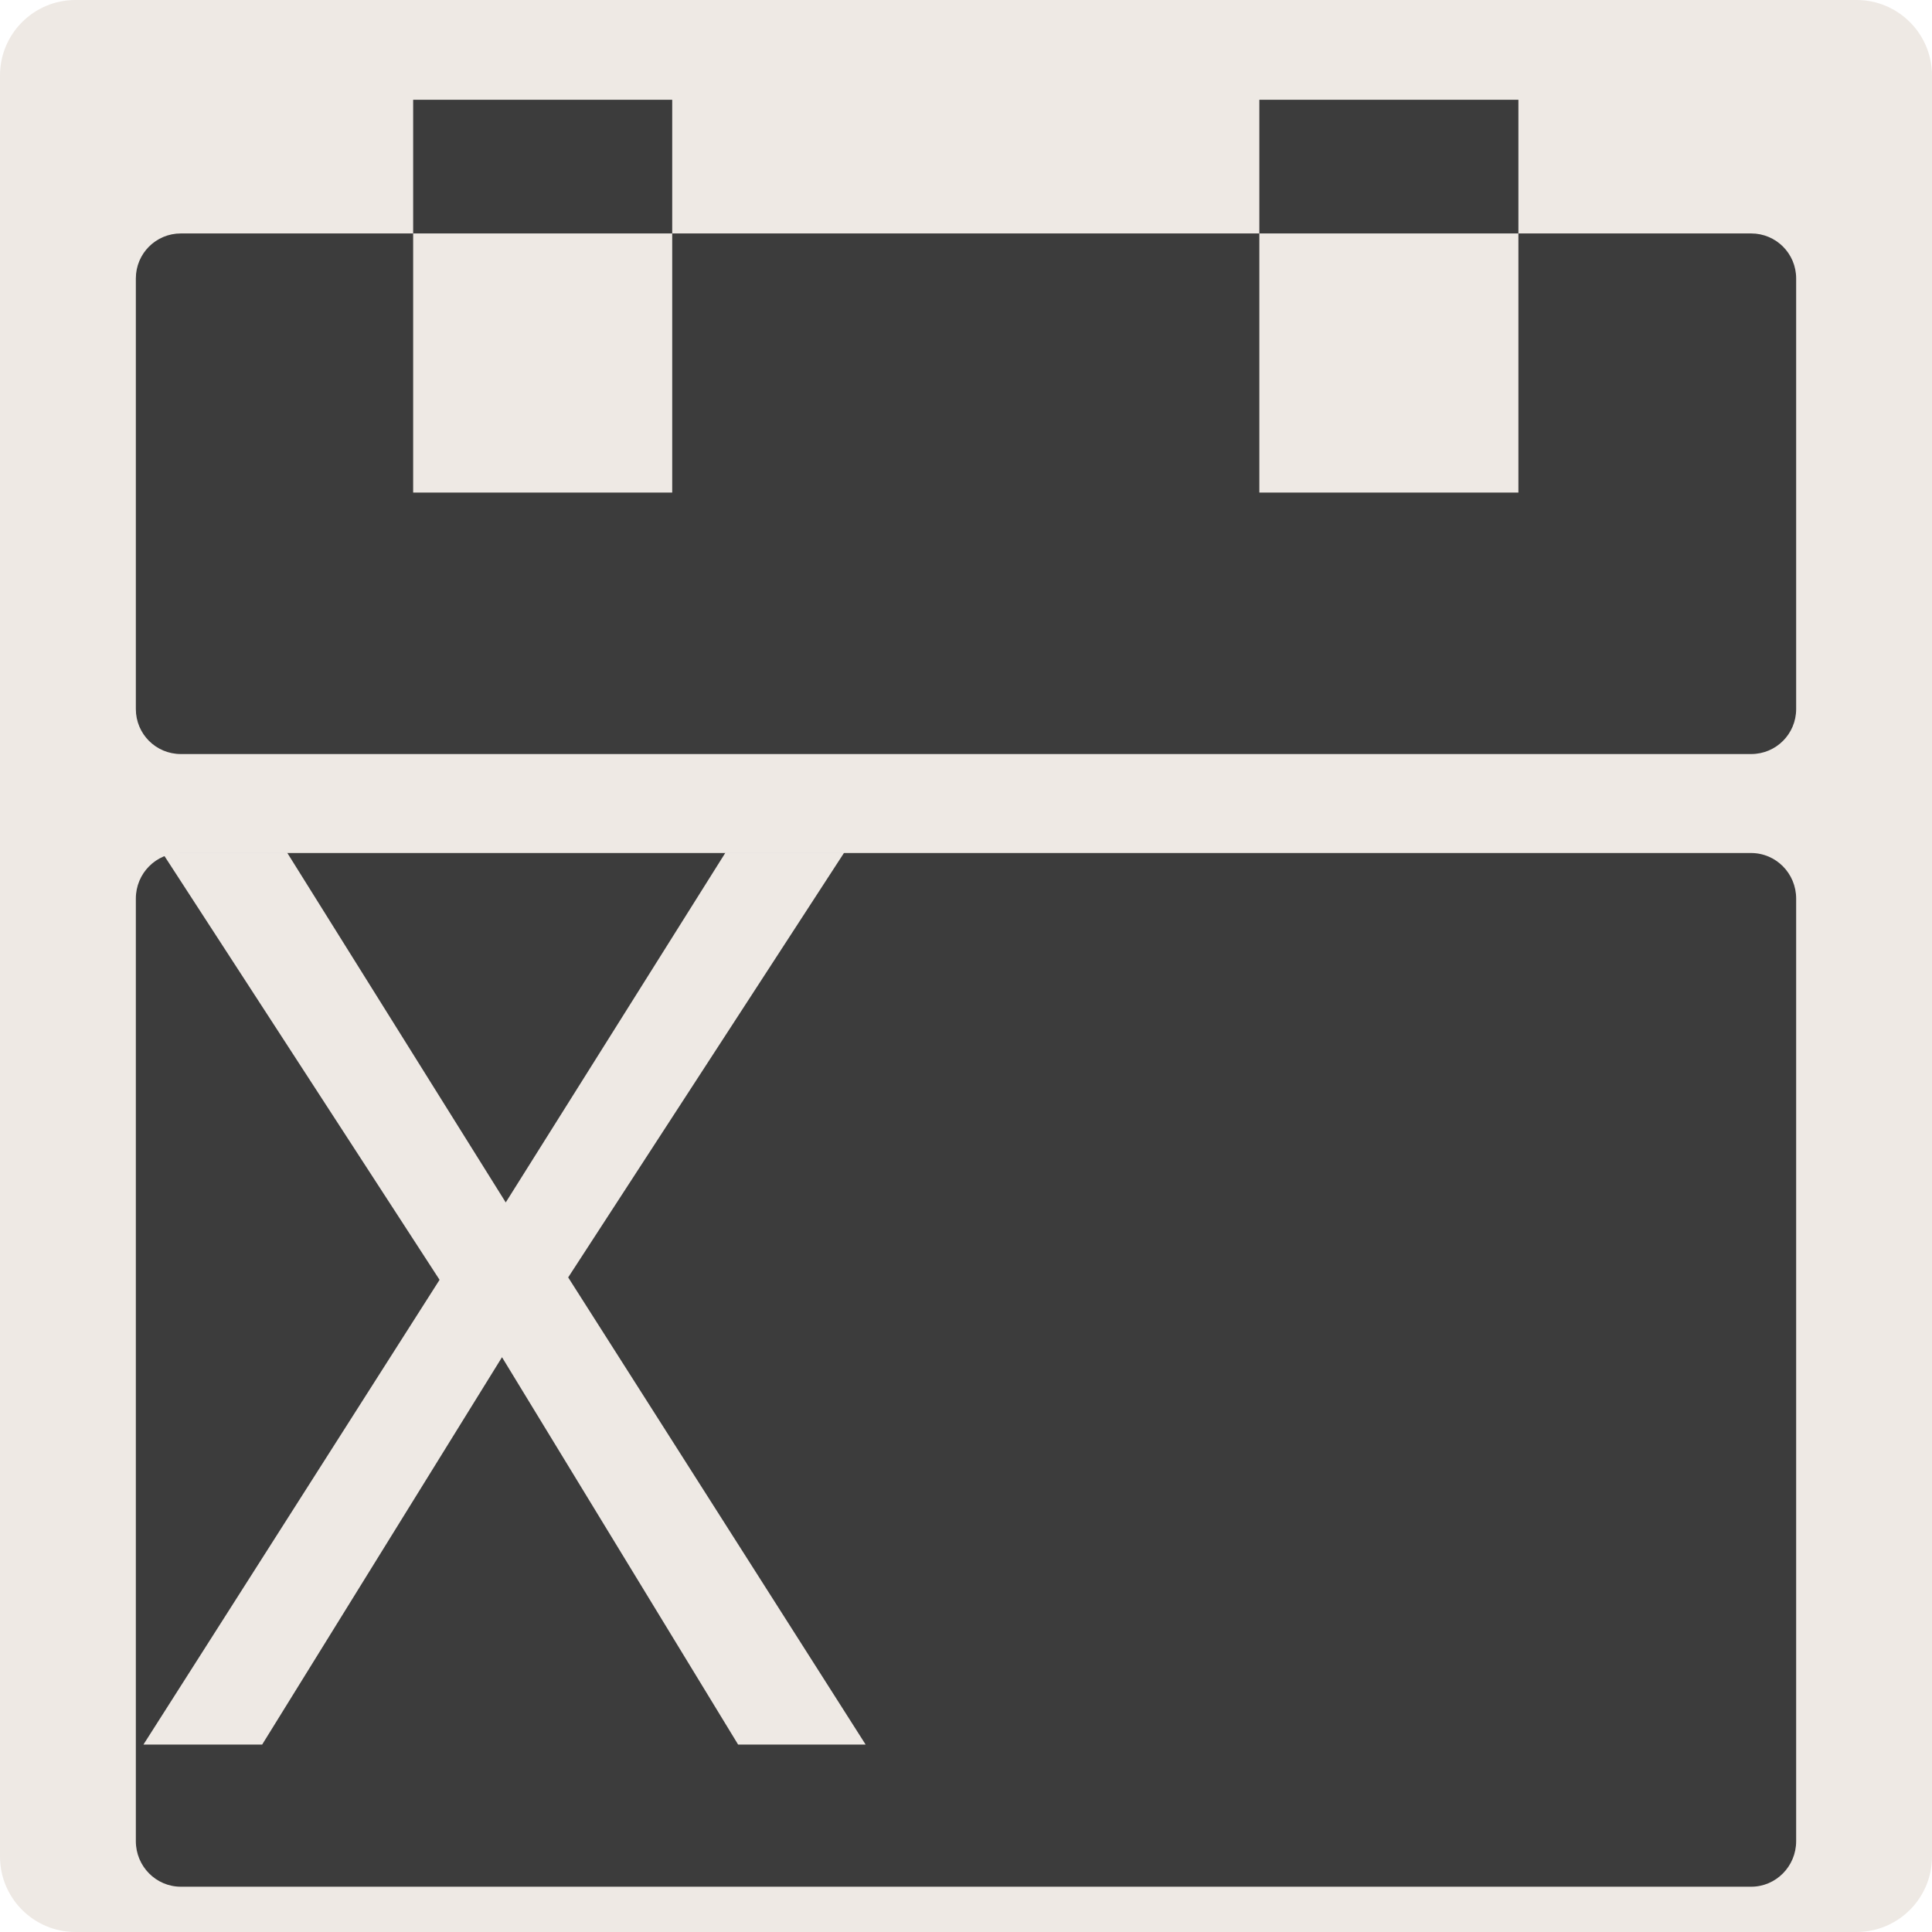
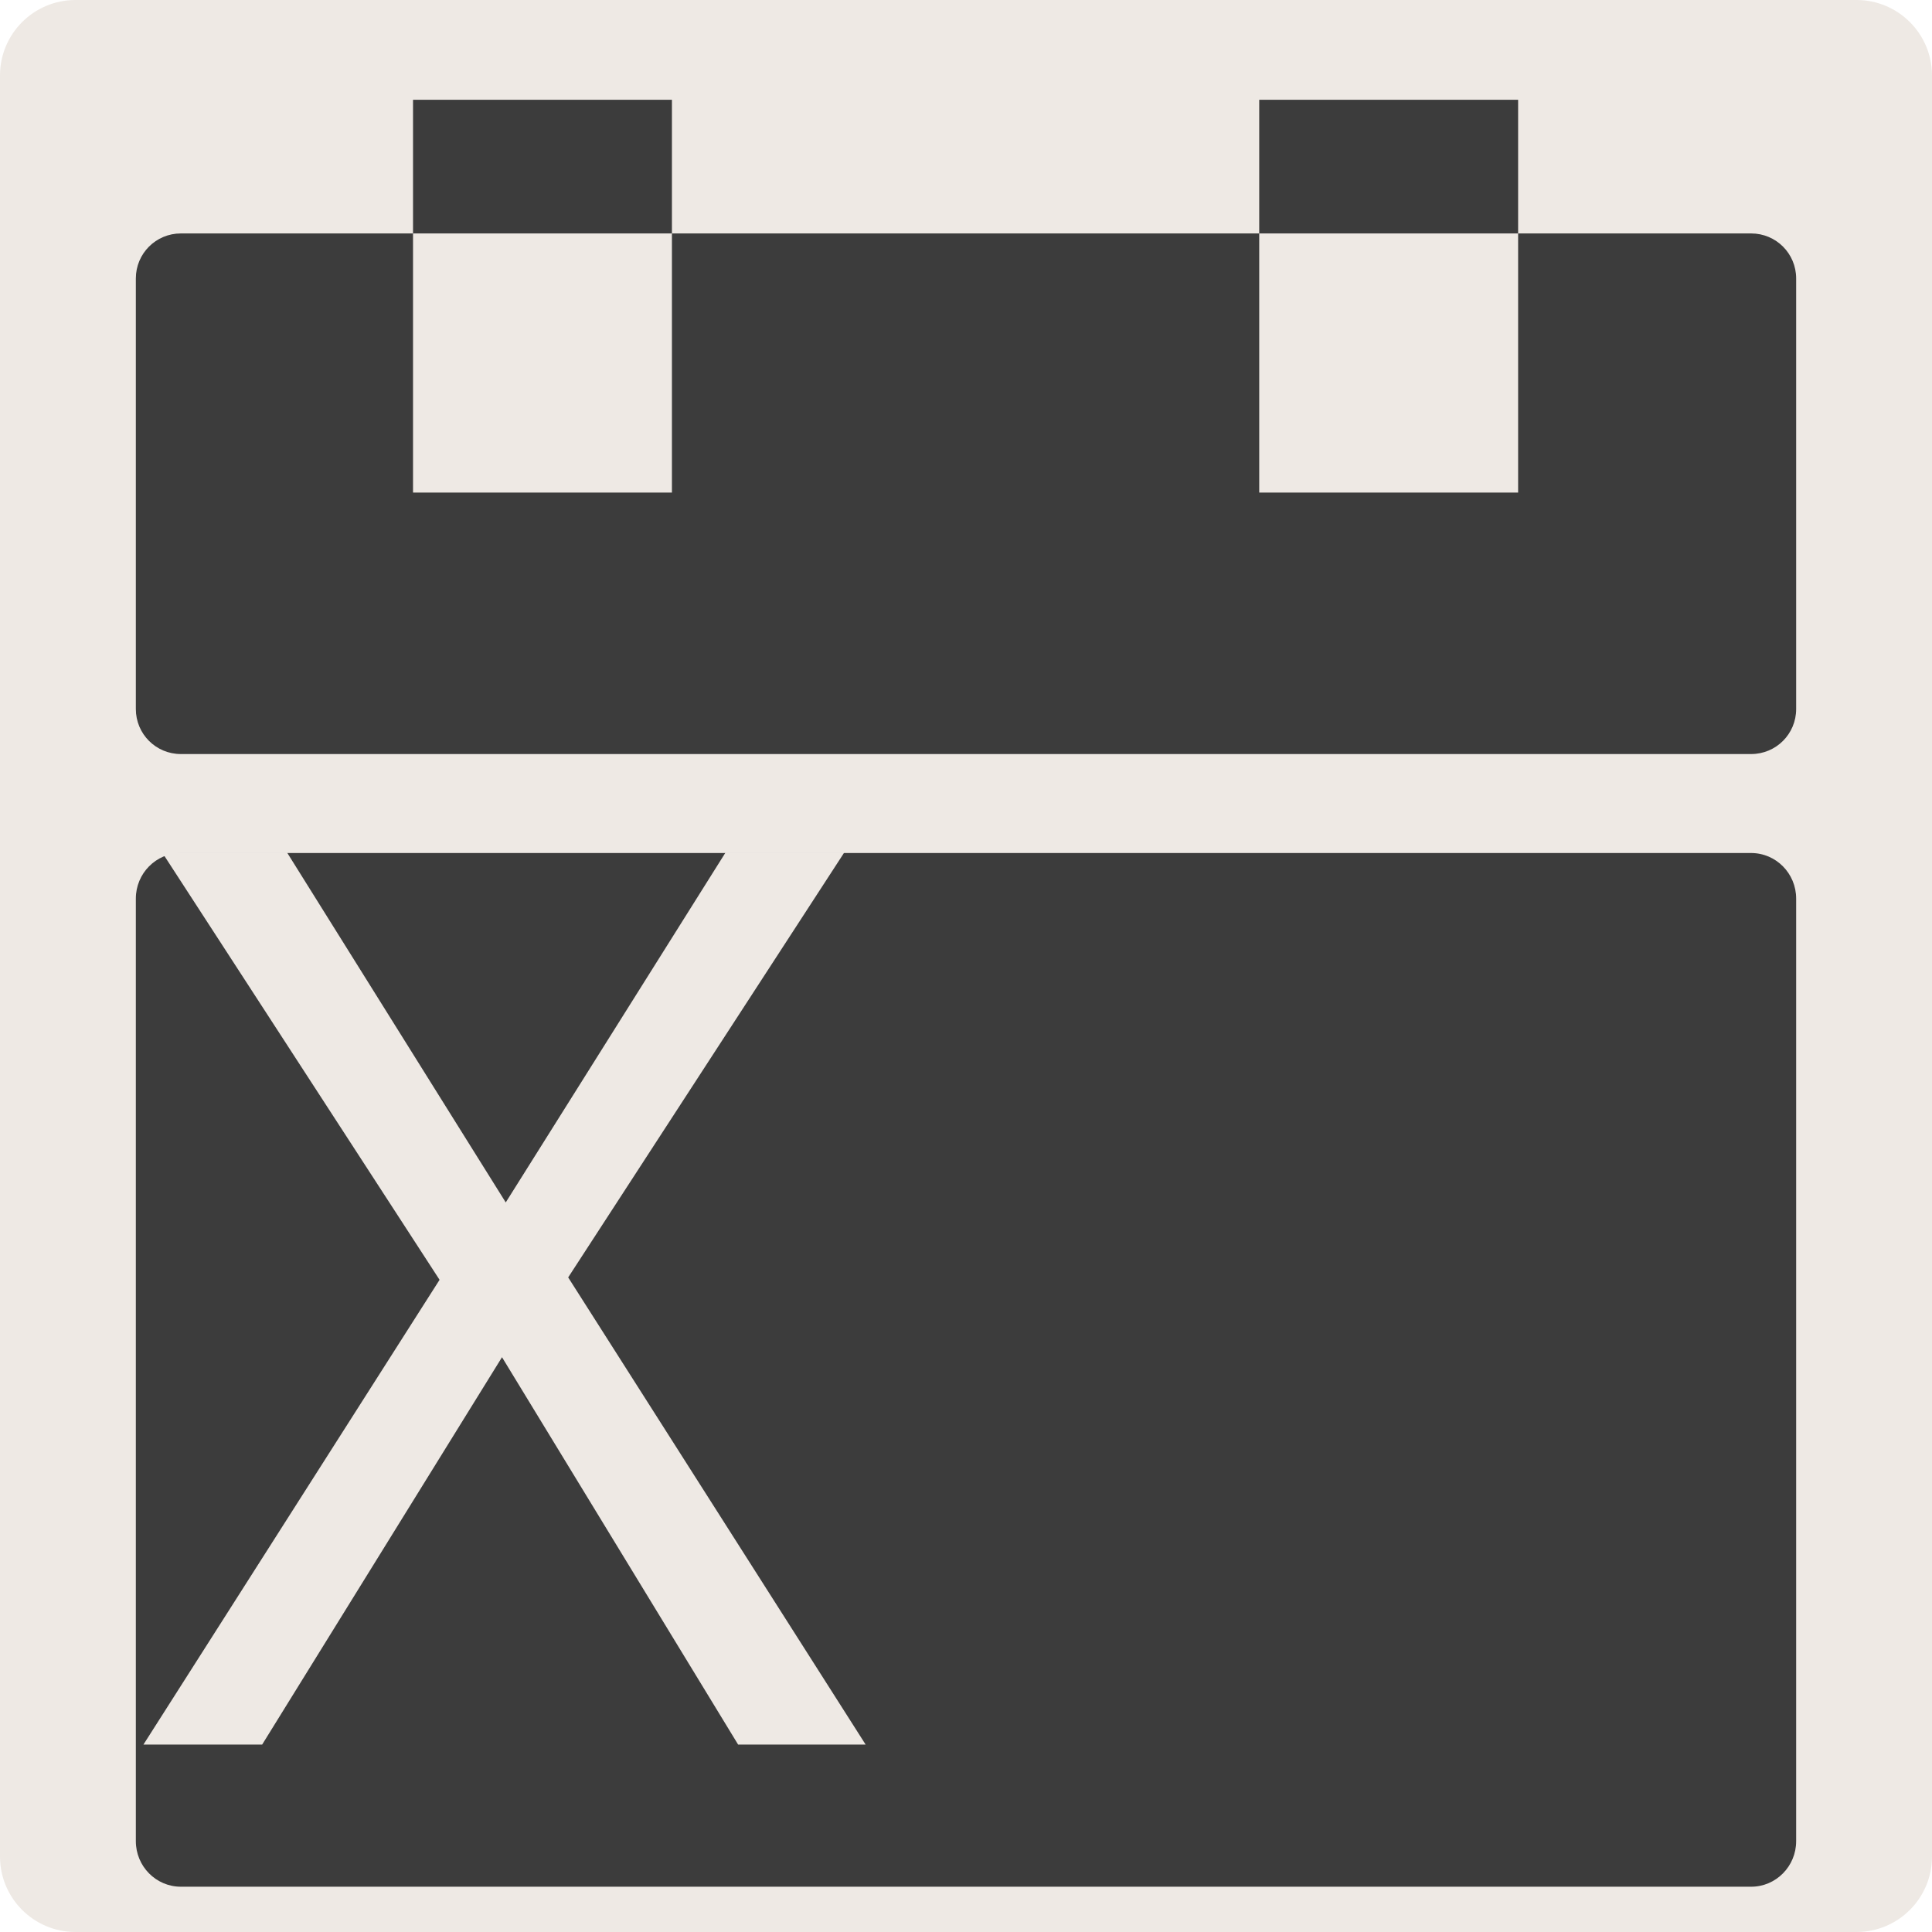
- <svg xmlns="http://www.w3.org/2000/svg" id="svg2" version="1.1" width="128" height="128">
-   <defs id="defs6" />
-   <rect style="fill:#eee9e4;fill-opacity:1;fill-rule:nonzero;stroke:none" id="rect3057" width="128" height="128" x="0" y="0" rx="5" ry="5" />
-   <g id="g2993" transform="matrix(0.9322034,0,0,0.9322034,4.338983,6.610169)">
-     <rect ry="3.238" rx="3.2" y="53.534" x="5" height="73.466" width="118" id="rect2984" style="fill:#3c3c3c;fill-opacity:1;fill-rule:nonzero;stroke:none" />
-     <path id="rect2997" d="m 24.709,-2.1468707e-6 18.411,0 L 43.12,9.5 24.709,9.5 z" style="fill:#3c3c3c;fill-opacity:1;fill-rule:nonzero;stroke:none" />
-     <rect style="fill:#3c3c3c;fill-opacity:1;fill-rule:nonzero;stroke:none" id="rect2999" width="18.411" height="9.572" x="84.849" y="-2.1468707e-06" />
-     <text id="text3010" y="116.9" x="64.233" style="font-size:88.804px;font-style:normal;font-variant:normal;font-weight:normal;font-stretch:normal;text-align:center;line-height:125%;letter-spacing:0px;word-spacing:0px;writing-mode:lr-tb;text-anchor:middle;fill:#eee9e4;fill-opacity:1;stroke:none;font-family:Terafik;-inkscape-font-specification:Terafik" xml:space="preserve">
-       <tspan style="font-size:88.804px;font-style:normal;font-variant:normal;font-weight:normal;font-stretch:normal;text-align:center;line-height:125%;writing-mode:lr-tb;text-anchor:middle;fill:#eee9e4;fill-opacity:1;font-family:Terafik;-inkscape-font-specification:Terafik" y="116.9" x="64.233" id="tspan3012">TX</tspan>
+ <svg xmlns="http://www.w3.org/2000/svg" width="128" height="128">
+   <rect width="128" height="128" rx="5" fill="#eee9e4" />
+   <g transform="matrix(.932203 0 0 .932203 4.338983 6.61017)">
+     <g fill="#3c3c3c">
+       <rect ry="3.238" rx="3.2" y="53.534" x="5" height="73.466" width="118" />
+       <path d="M24.7 0h18.4v9.5H24.7zm60.14 0h18.4v9.572h-18.4z" />
+     </g>
+     <text y="116.9" x="64.233" xml:space="preserve" font-size="88.804" letter-spacing="0" word-spacing="0" writing-mode="lr-tb" text-anchor="middle" fill="#eee9e4" font-family="Terafik">
+       <tspan y="116.9" x="64.233" font-weight="normal" writing-mode="lr-tb">TX</tspan>
    </text>
-     <path id="rect3047" d="m 8.2,9.5 111.6,0 c 1.773,0 3.2,1.427 3.2,3.2 l 0,30.6 c 0,1.773 -1.427,3.2 -3.2,3.2 L 8.2,46.5 C 6.427,46.5 5,45.073 5,43.3 L 5,12.7 C 5,10.927 6.427,9.5 8.2,9.5 z" style="fill:#3c3c3c;fill-opacity:1;fill-rule:nonzero;stroke:none" />
-     <path id="rect3049" d="m 24.709,9.5 18.411,0 0,18.417 -18.411,0 z" style="fill:#eee9e4;fill-opacity:1;fill-rule:nonzero;stroke:none" />
-     <path style="fill:#eee9e4;fill-opacity:1;fill-rule:nonzero;stroke:none" d="m 84.849,9.5 18.411,0 0,18.417 -18.411,0 z" id="path3055" />
+     <path d="M8.2 9.5h111.6c1.773 0 3.2 1.427 3.2 3.2v30.6c0 1.773-1.427 3.2-3.2 3.2H8.2c-1.773 0-3.2-1.427-3.2-3.2V12.7c0-1.773 1.427-3.2 3.2-3.2z" fill="#3c3c3c" />
+     <path d="M24.7 9.5h18.4v18.417H24.7zm60.14 0h18.4v18.417h-18.4z" fill="#eee9e4" />
  </g>
</svg>
